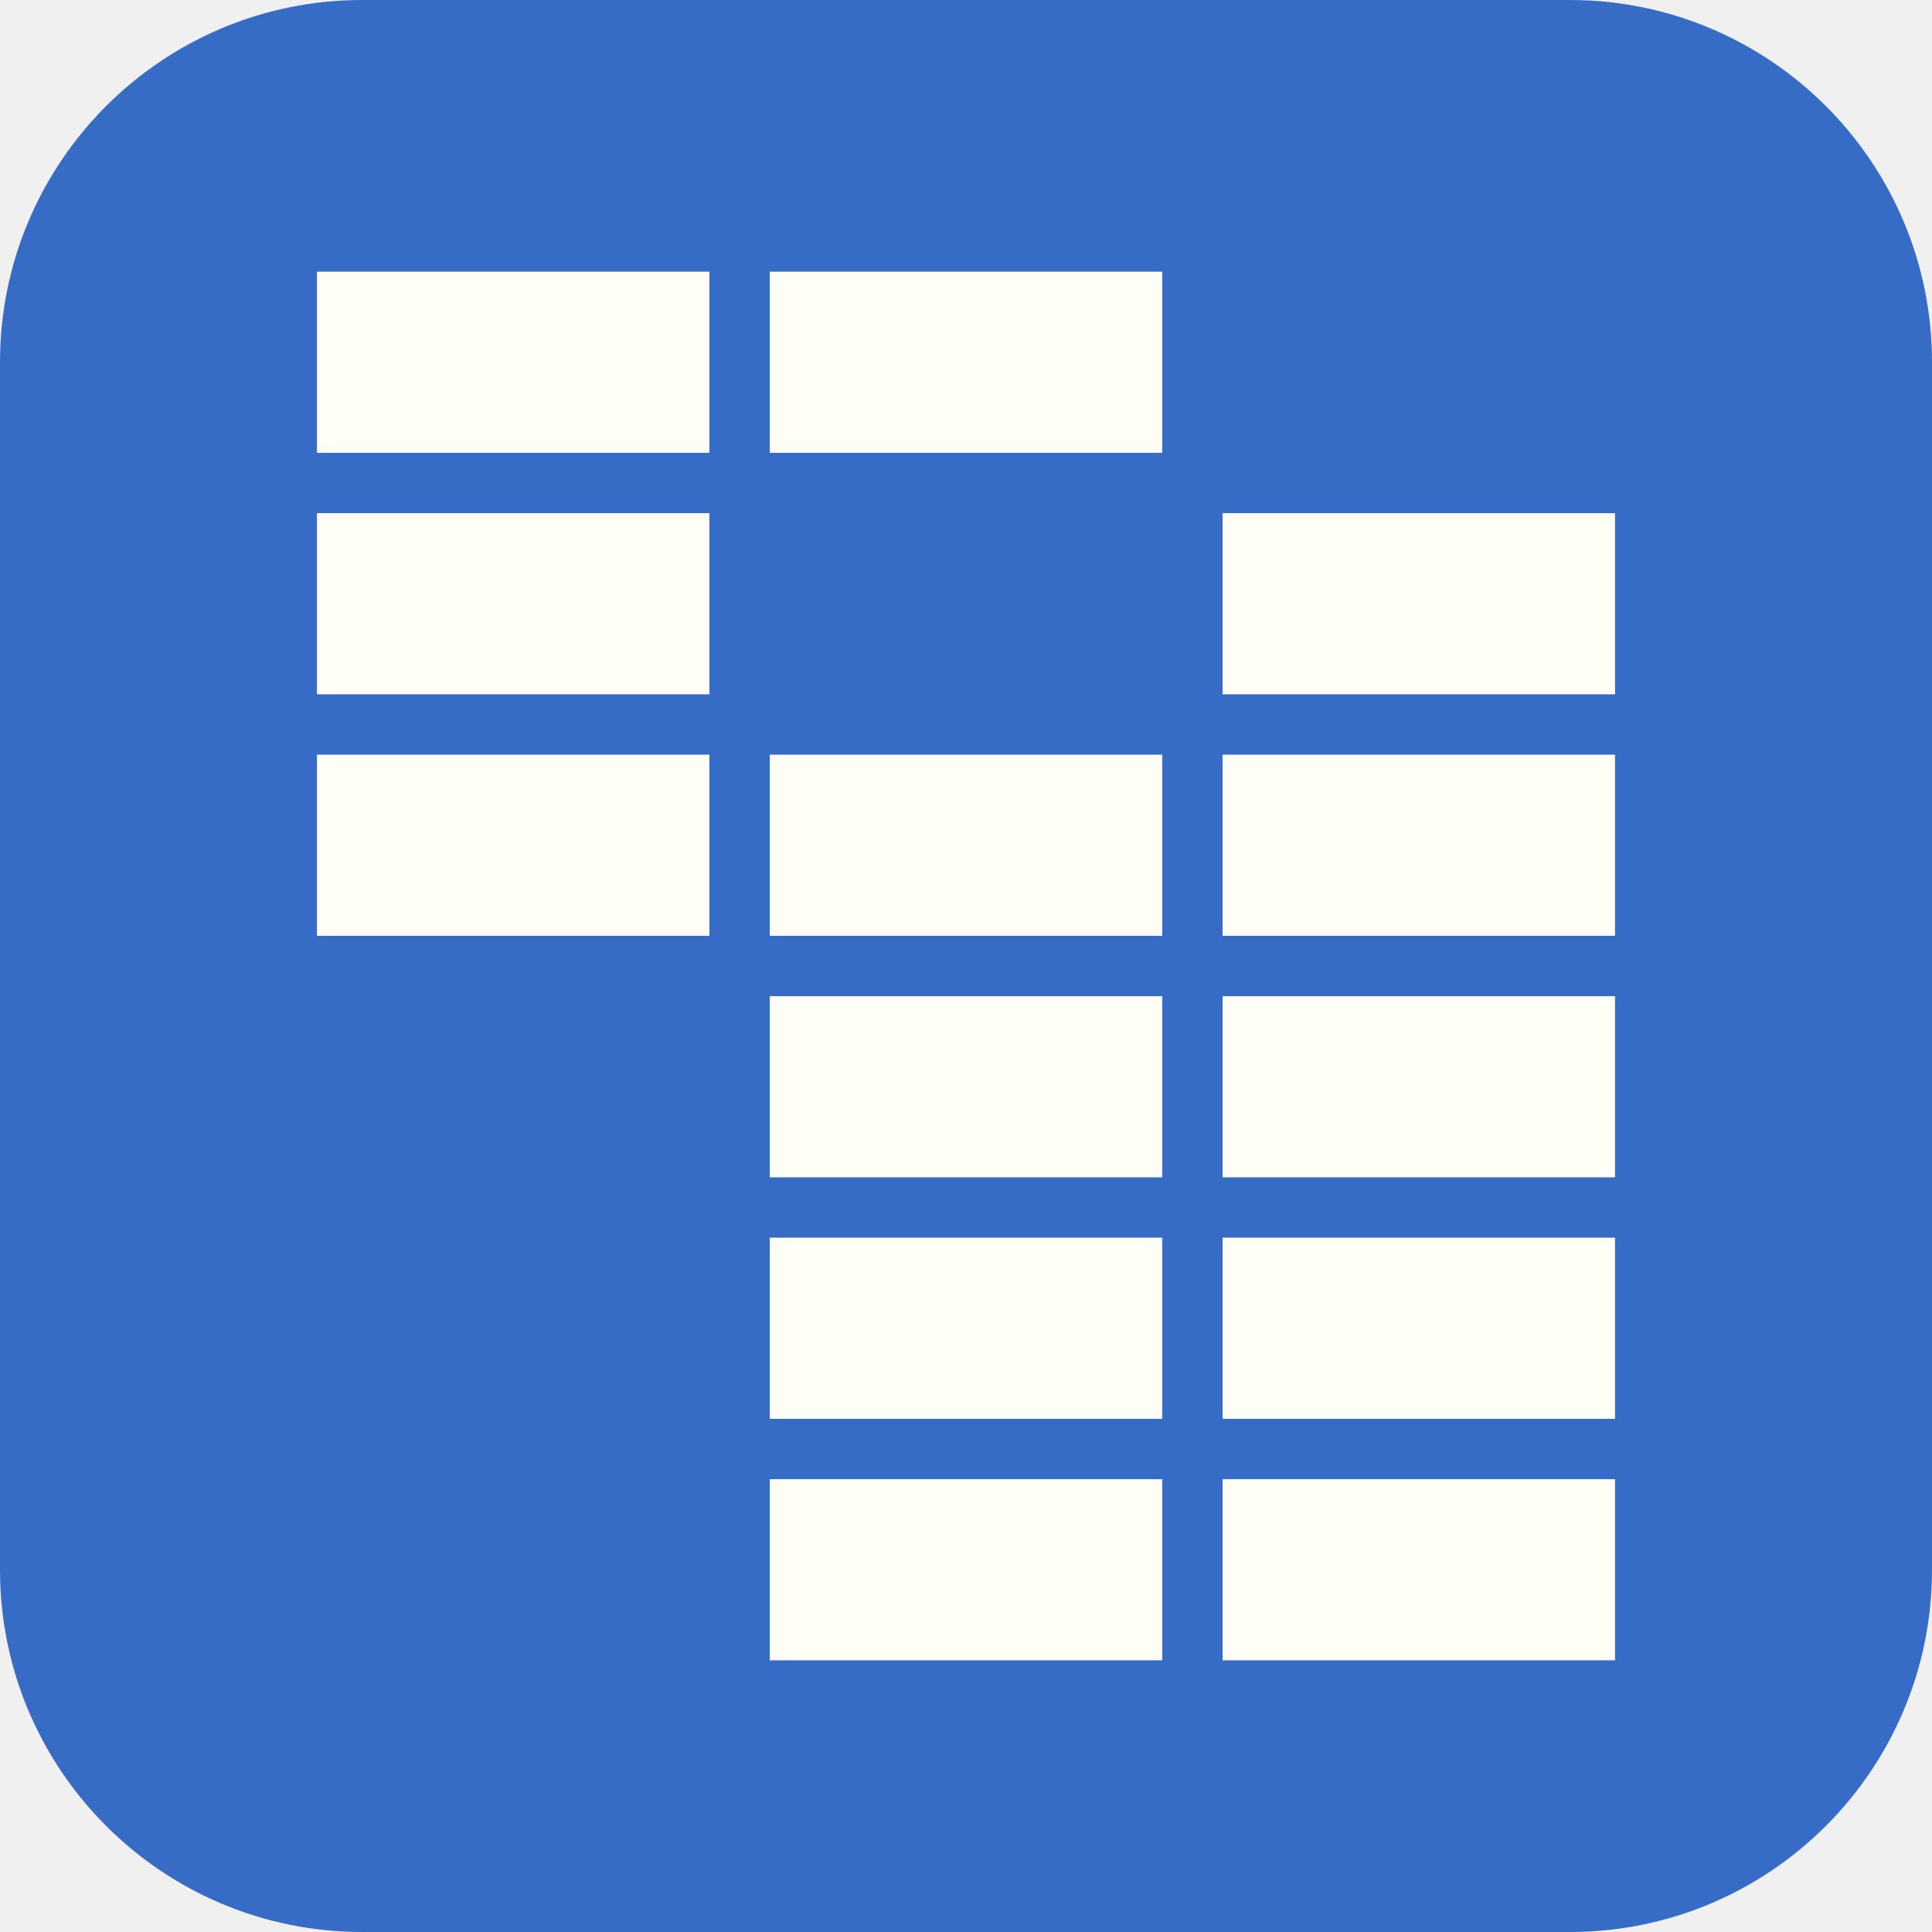
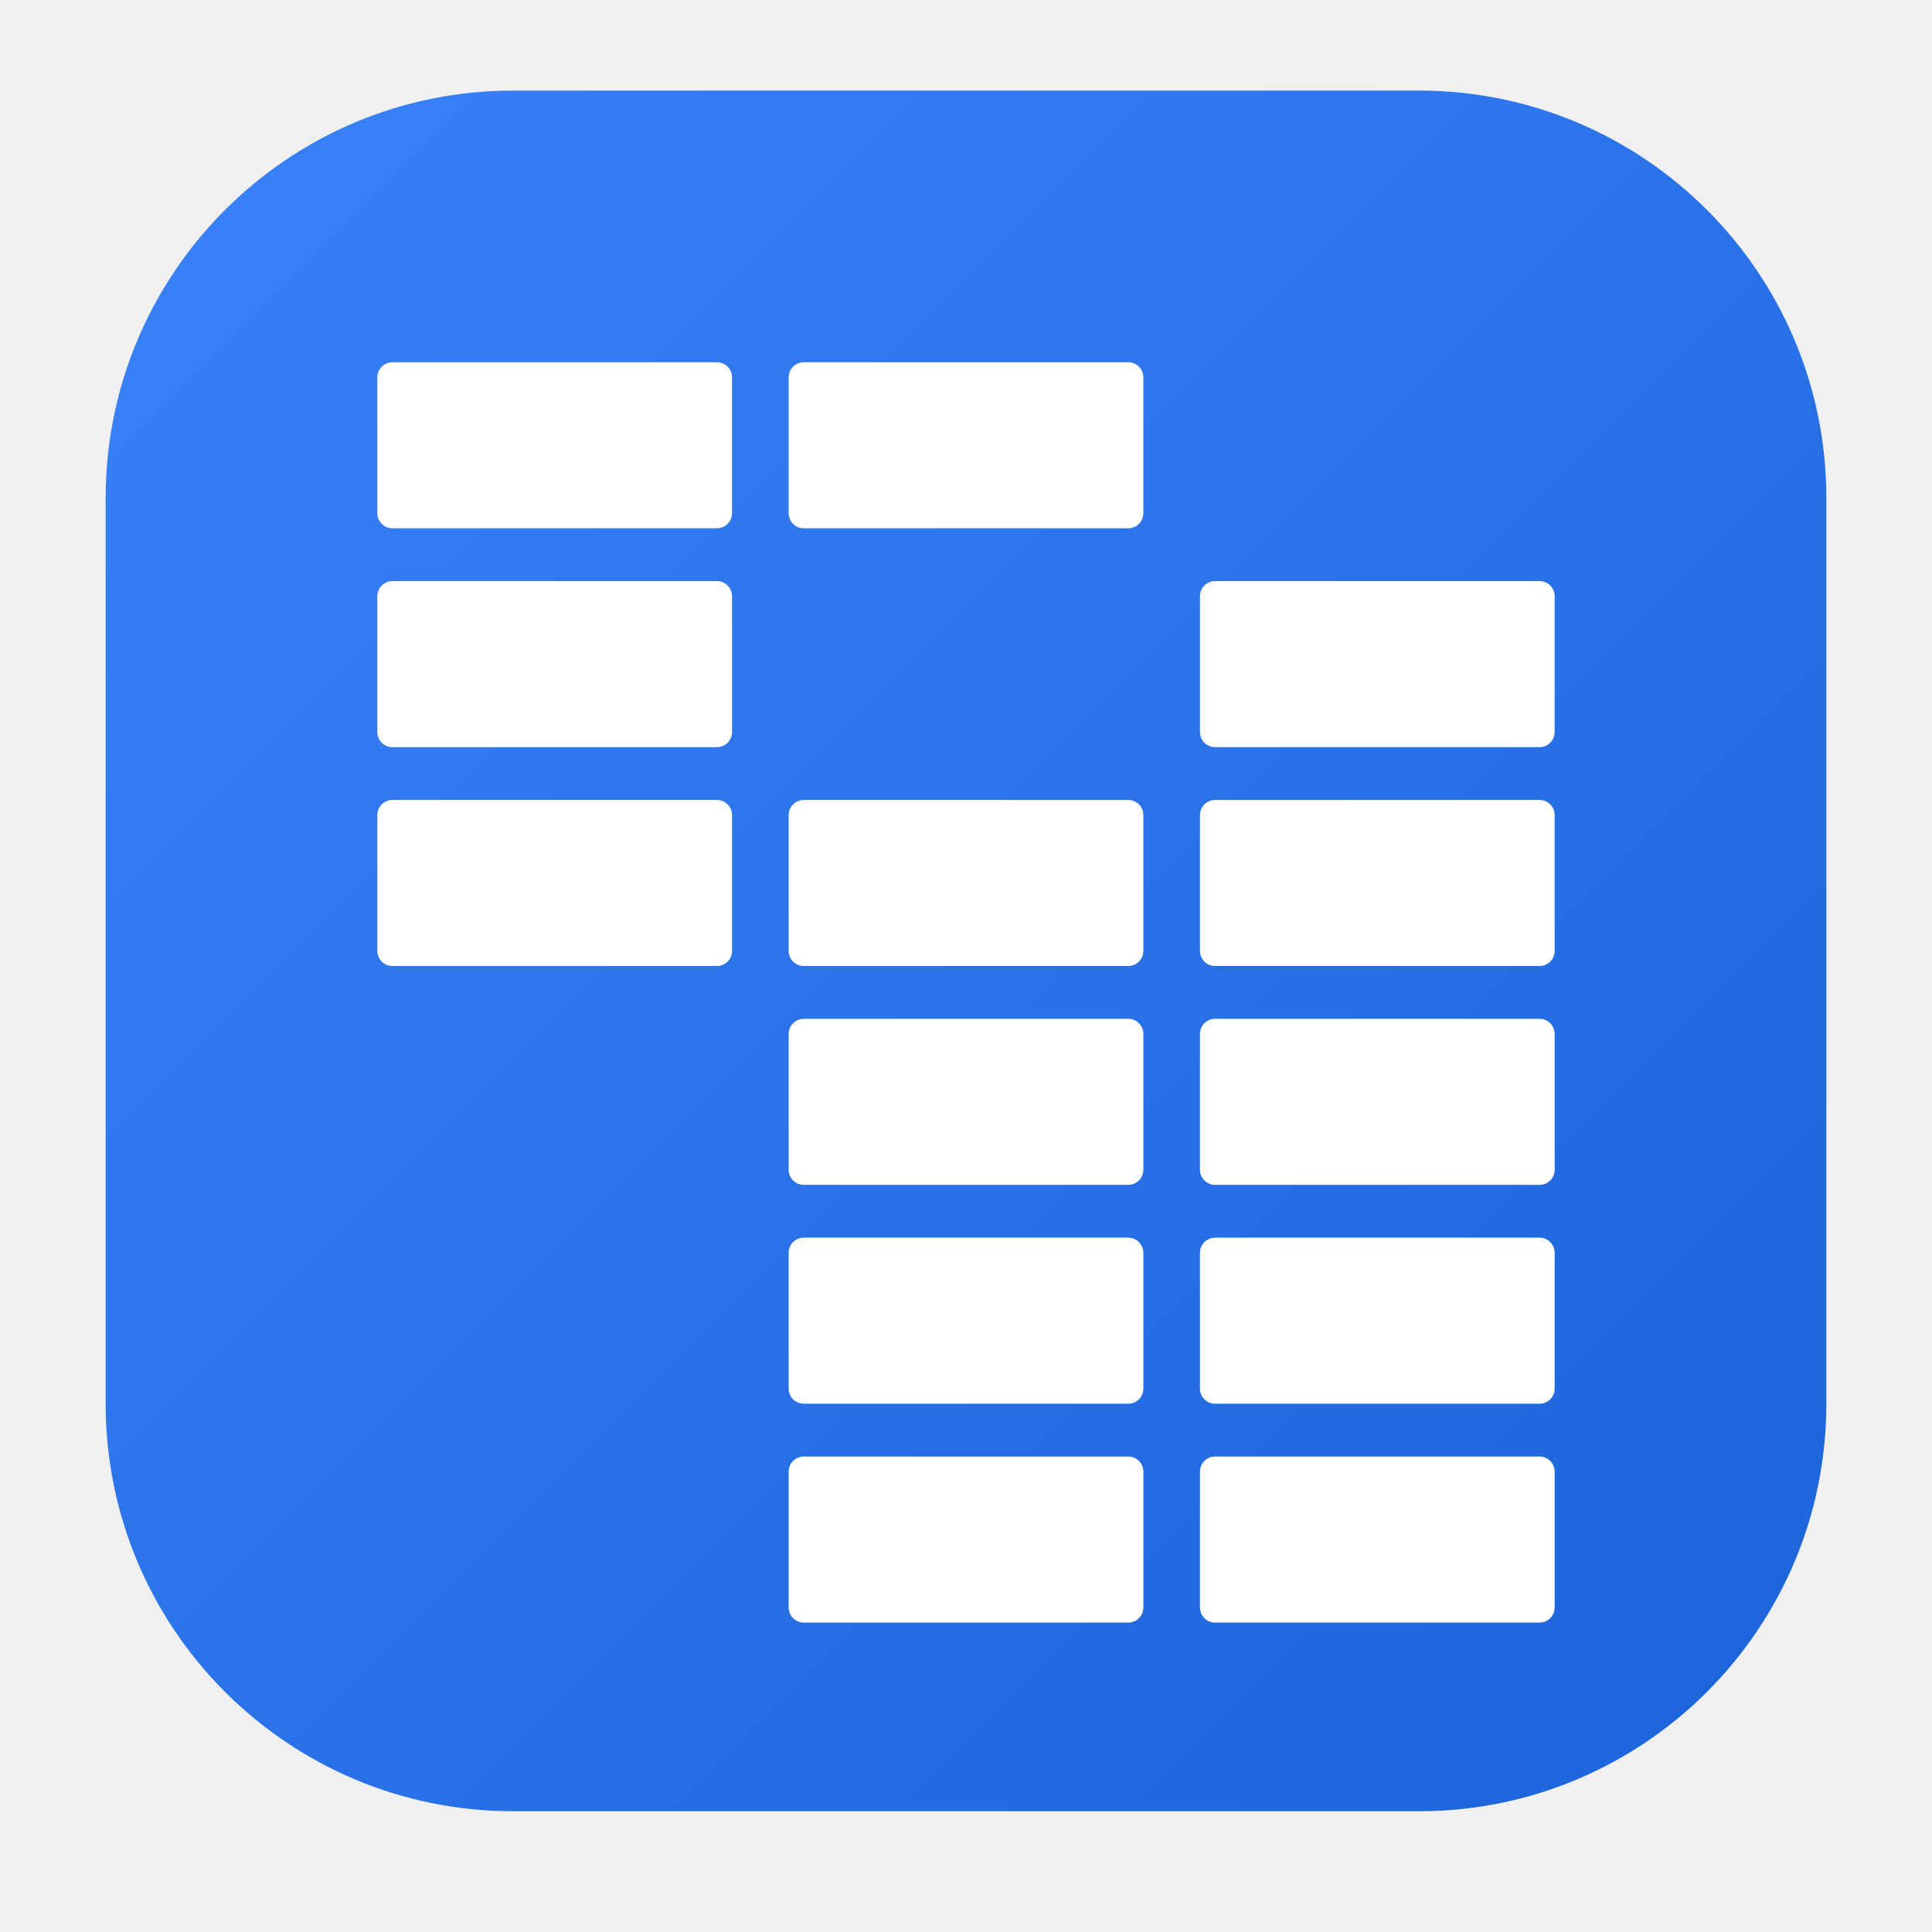
- <svg xmlns="http://www.w3.org/2000/svg" viewBox="0 0 64 64" width="512" height="512">
-   <rect width="64" height="64" rx="12" fill="#366CC5" />
+ <svg xmlns="http://www.w3.org/2000/svg" viewBox="0 0 512 512" width="512" height="512" fill="none">
+   <defs>
+     <linearGradient id="blueTile" x1="0%" y1="0%" x2="100%" y2="100%">
+       <stop offset="0%" stop-color="#3A82F7" />
+       <stop offset="100%" stop-color="#1B63D8" />
+     </linearGradient>
+   </defs>
+   <rect x="28" y="24" width="456" height="456" rx="108" fill="url(#blueTile)" />
  <g>
-     <rect x="10.5" y="9" width="13" height="6" fill="#FEFEF7" />
-     <rect x="25.5" y="9" width="13" height="6" fill="#FEFEF7" />
-     <rect x="10.5" y="17" width="13" height="6" fill="#FEFEF7" />
-     <rect x="40.5" y="17" width="13" height="6" fill="#FEFEF7" />
-     <rect x="10.5" y="25" width="13" height="6" fill="#FEFEF7" />
-     <rect x="25.5" y="25" width="13" height="6" fill="#FEFEF7" />
-     <rect x="40.5" y="25" width="13" height="6" fill="#FEFEF7" />
-     <rect x="25.5" y="33" width="13" height="6" fill="#FEFEF7" />
-     <rect x="40.5" y="33" width="13" height="6" fill="#FEFEF7" />
-     <rect x="25.5" y="41" width="13" height="6" fill="#FEFEF7" />
-     <rect x="40.5" y="41" width="13" height="6" fill="#FEFEF7" />
-     <rect x="25.5" y="49" width="13" height="6" fill="#FEFEF7" />
-     <rect x="40.5" y="49" width="13" height="6" fill="#FEFEF7" />
+     <rect x="100" y="96" width="94" height="44" rx="4" fill="#FFFFFF" />
+     <rect x="209" y="96" width="94" height="44" rx="4" fill="#FFFFFF" />
+     <rect x="100" y="154" width="94" height="44" rx="4" fill="#FFFFFF" />
+     <rect x="318" y="154" width="94" height="44" rx="4" fill="#FFFFFF" />
+     <rect x="100" y="212" width="94" height="44" rx="4" fill="#FFFFFF" />
+     <rect x="209" y="212" width="94" height="44" rx="4" fill="#FFFFFF" />
+     <rect x="318" y="212" width="94" height="44" rx="4" fill="#FFFFFF" />
+     <rect x="209" y="270" width="94" height="44" rx="4" fill="#FFFFFF" />
+     <rect x="318" y="270" width="94" height="44" rx="4" fill="#FFFFFF" />
+     <rect x="209" y="328" width="94" height="44" rx="4" fill="#FFFFFF" />
+     <rect x="318" y="328" width="94" height="44" rx="4" fill="#FFFFFF" />
+     <rect x="209" y="386" width="94" height="44" rx="4" fill="#FFFFFF" />
+     <rect x="318" y="386" width="94" height="44" rx="4" fill="#FFFFFF" />
  </g>
</svg>
